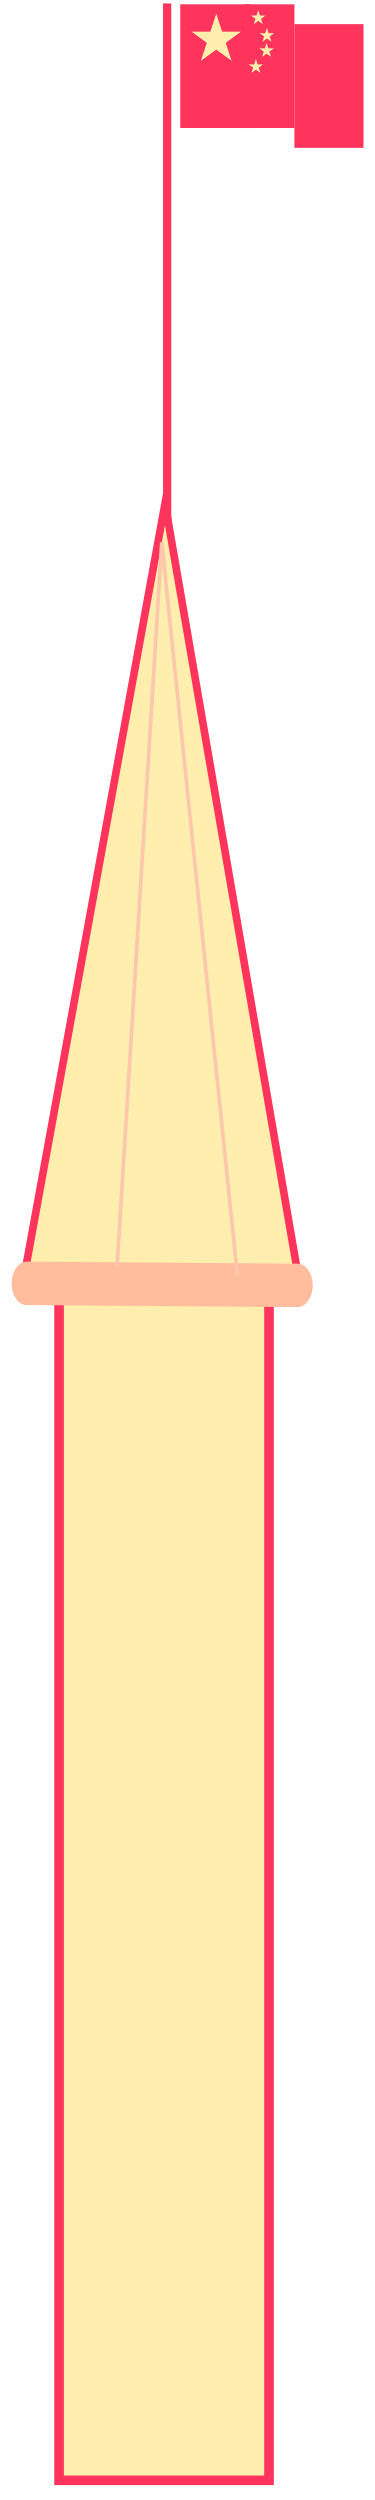
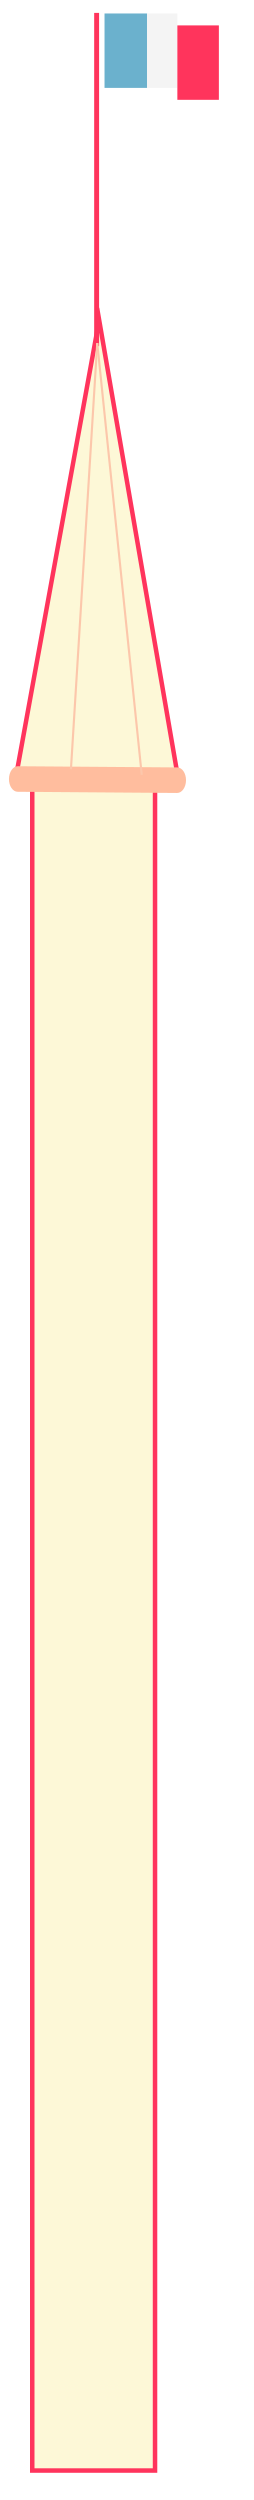
- <svg xmlns="http://www.w3.org/2000/svg" version="1.1" x="0px" y="0px" width="19px" height="127px" viewBox="-0.59 -0.175 19 127" overflow="visible" enable-background="new -0.59 -0.175 19 127" xml:space="preserve">
+ <svg xmlns="http://www.w3.org/2000/svg" version="1.1" x="0px" y="0px" width="7px" height="69px" viewBox="-0.246 -0.356 7 69" overflow="visible" enable-background="new -0.246 -0.356 7 69" xml:space="preserve">
  <defs>
</defs>
-   <rect x="2.41" y="65.071" fill="#FFEEAD" stroke="#FF345C" stroke-width="0.487" stroke-miterlimit="10" width="10.666" height="60.754" />
-   <rect x="8.567" y="0.045" fill="#FF345C" width="3.591" height="6.283" />
-   <rect x="11.809" y="0.045" fill="#FF345C" width="2.558" height="6.283" />
-   <rect x="14.366" y="1.052" fill="#FF345C" width="3.509" height="6.283" />
-   <line fill="none" stroke="#FF345C" stroke-width="0.417" stroke-miterlimit="10" x1="7.902" y1="0" x2="7.902" y2="28.132" />
-   <polygon fill="#FFEEAD" points="10.396,0.518 10.692,1.433 11.654,1.433 10.877,1.998 11.174,2.913 10.396,2.348 9.617,2.913   9.914,1.998 9.137,1.433 10.099,1.433 " />
-   <polygon fill="#FFEEAD" points="12.529,0.345 12.617,0.615 12.901,0.615 12.672,0.782 12.76,1.052 12.529,0.885 12.3,1.052   12.388,0.782 12.158,0.615 12.441,0.615 " />
-   <polygon fill="#FFEEAD" points="12.97,1.24 13.058,1.511 13.342,1.511 13.111,1.677 13.2,1.947 12.97,1.78 12.74,1.947   12.828,1.677 12.599,1.511 12.882,1.511 " />
-   <polygon fill="#FFEEAD" points="12.952,2.011 13.04,2.281 13.324,2.281 13.095,2.448 13.183,2.719 12.952,2.551 12.723,2.719   12.811,2.448 12.581,2.281 12.864,2.281 " />
-   <polygon fill="#FFEEAD" points="12.41,2.825 12.498,3.095 12.782,3.095 12.553,3.262 12.641,3.532 12.41,3.365 12.181,3.532   12.269,3.262 12.039,3.095 12.322,3.095 " />
-   <polygon fill="#FFEEAD" stroke="#FF345C" stroke-width="0.388" stroke-miterlimit="10" points="0.613,64.797 7.795,25.396   14.681,65.345 " />
-   <path fill="#FFBD9E" d="M15.294,65.129c-0.005,0.609-0.351,1.1-0.772,1.097L0.757,66.121C0.334,66.118-0.004,65.622,0,65.013l0,0  c0.005-0.609,0.352-1.099,0.773-1.096l13.764,0.104C14.959,64.024,15.299,64.521,15.294,65.129L15.294,65.129z" />
-   <line fill="none" stroke="#FCC7AB" stroke-width="0.184" stroke-miterlimit="10" x1="7.627" y1="27.379" x2="5.359" y2="64.172" />
-   <line fill="none" stroke="#FCC7AB" stroke-width="0.184" stroke-miterlimit="10" x1="7.627" y1="27.379" x2="11.475" y2="64.659" />
+   <polygon fill="#FDF8D7" points="0.196,21.072 2.491,8.48 4.692,21.248 " />
+   <polygon fill="none" stroke="#FF345C" stroke-width="0.124" stroke-miterlimit="10" points="0.196,21.072 2.491,8.48 4.692,21.248   " />
+   <rect x="0.644" y="21.248" fill="#FDF8D7" width="3.389" height="46.583" />
+   <rect x="0.644" y="21.248" fill="none" stroke="#FF345C" stroke-width="0.124" stroke-miterlimit="10" width="3.389" height="46.583" />
+   <rect x="2.639" y="0.016" fill="#6BB1CD" width="1.174" height="2.054" />
+   <rect x="3.812" y="0.016" fill="#F4F4F4" width="0.837" height="2.054" />
+   <rect x="4.649" y="0.345" fill="#FF345C" width="1.146" height="2.054" />
+   <line fill="none" stroke="#FF345C" stroke-width="0.136" stroke-miterlimit="10" x1="2.421" y1="0" x2="2.421" y2="9.198" />
+   <path fill="#FFBD9E" d="M4.888,21.179c-0.001,0.195-0.112,0.353-0.247,0.351l-4.399-0.033c-0.135,0-0.243-0.16-0.241-0.354  c0.002-0.195,0.112-0.352,0.247-0.351l4.399,0.033C4.781,20.826,4.889,20.985,4.888,21.179" />
+   <line fill="none" stroke="#FCC7AB" stroke-width="0.059" stroke-miterlimit="10" x1="2.438" y1="9.113" x2="1.712" y2="20.874" />
+   <line fill="none" stroke="#FCC7AB" stroke-width="0.059" stroke-miterlimit="10" x1="2.438" y1="9.113" x2="3.666" y2="21.029" />
</svg>
